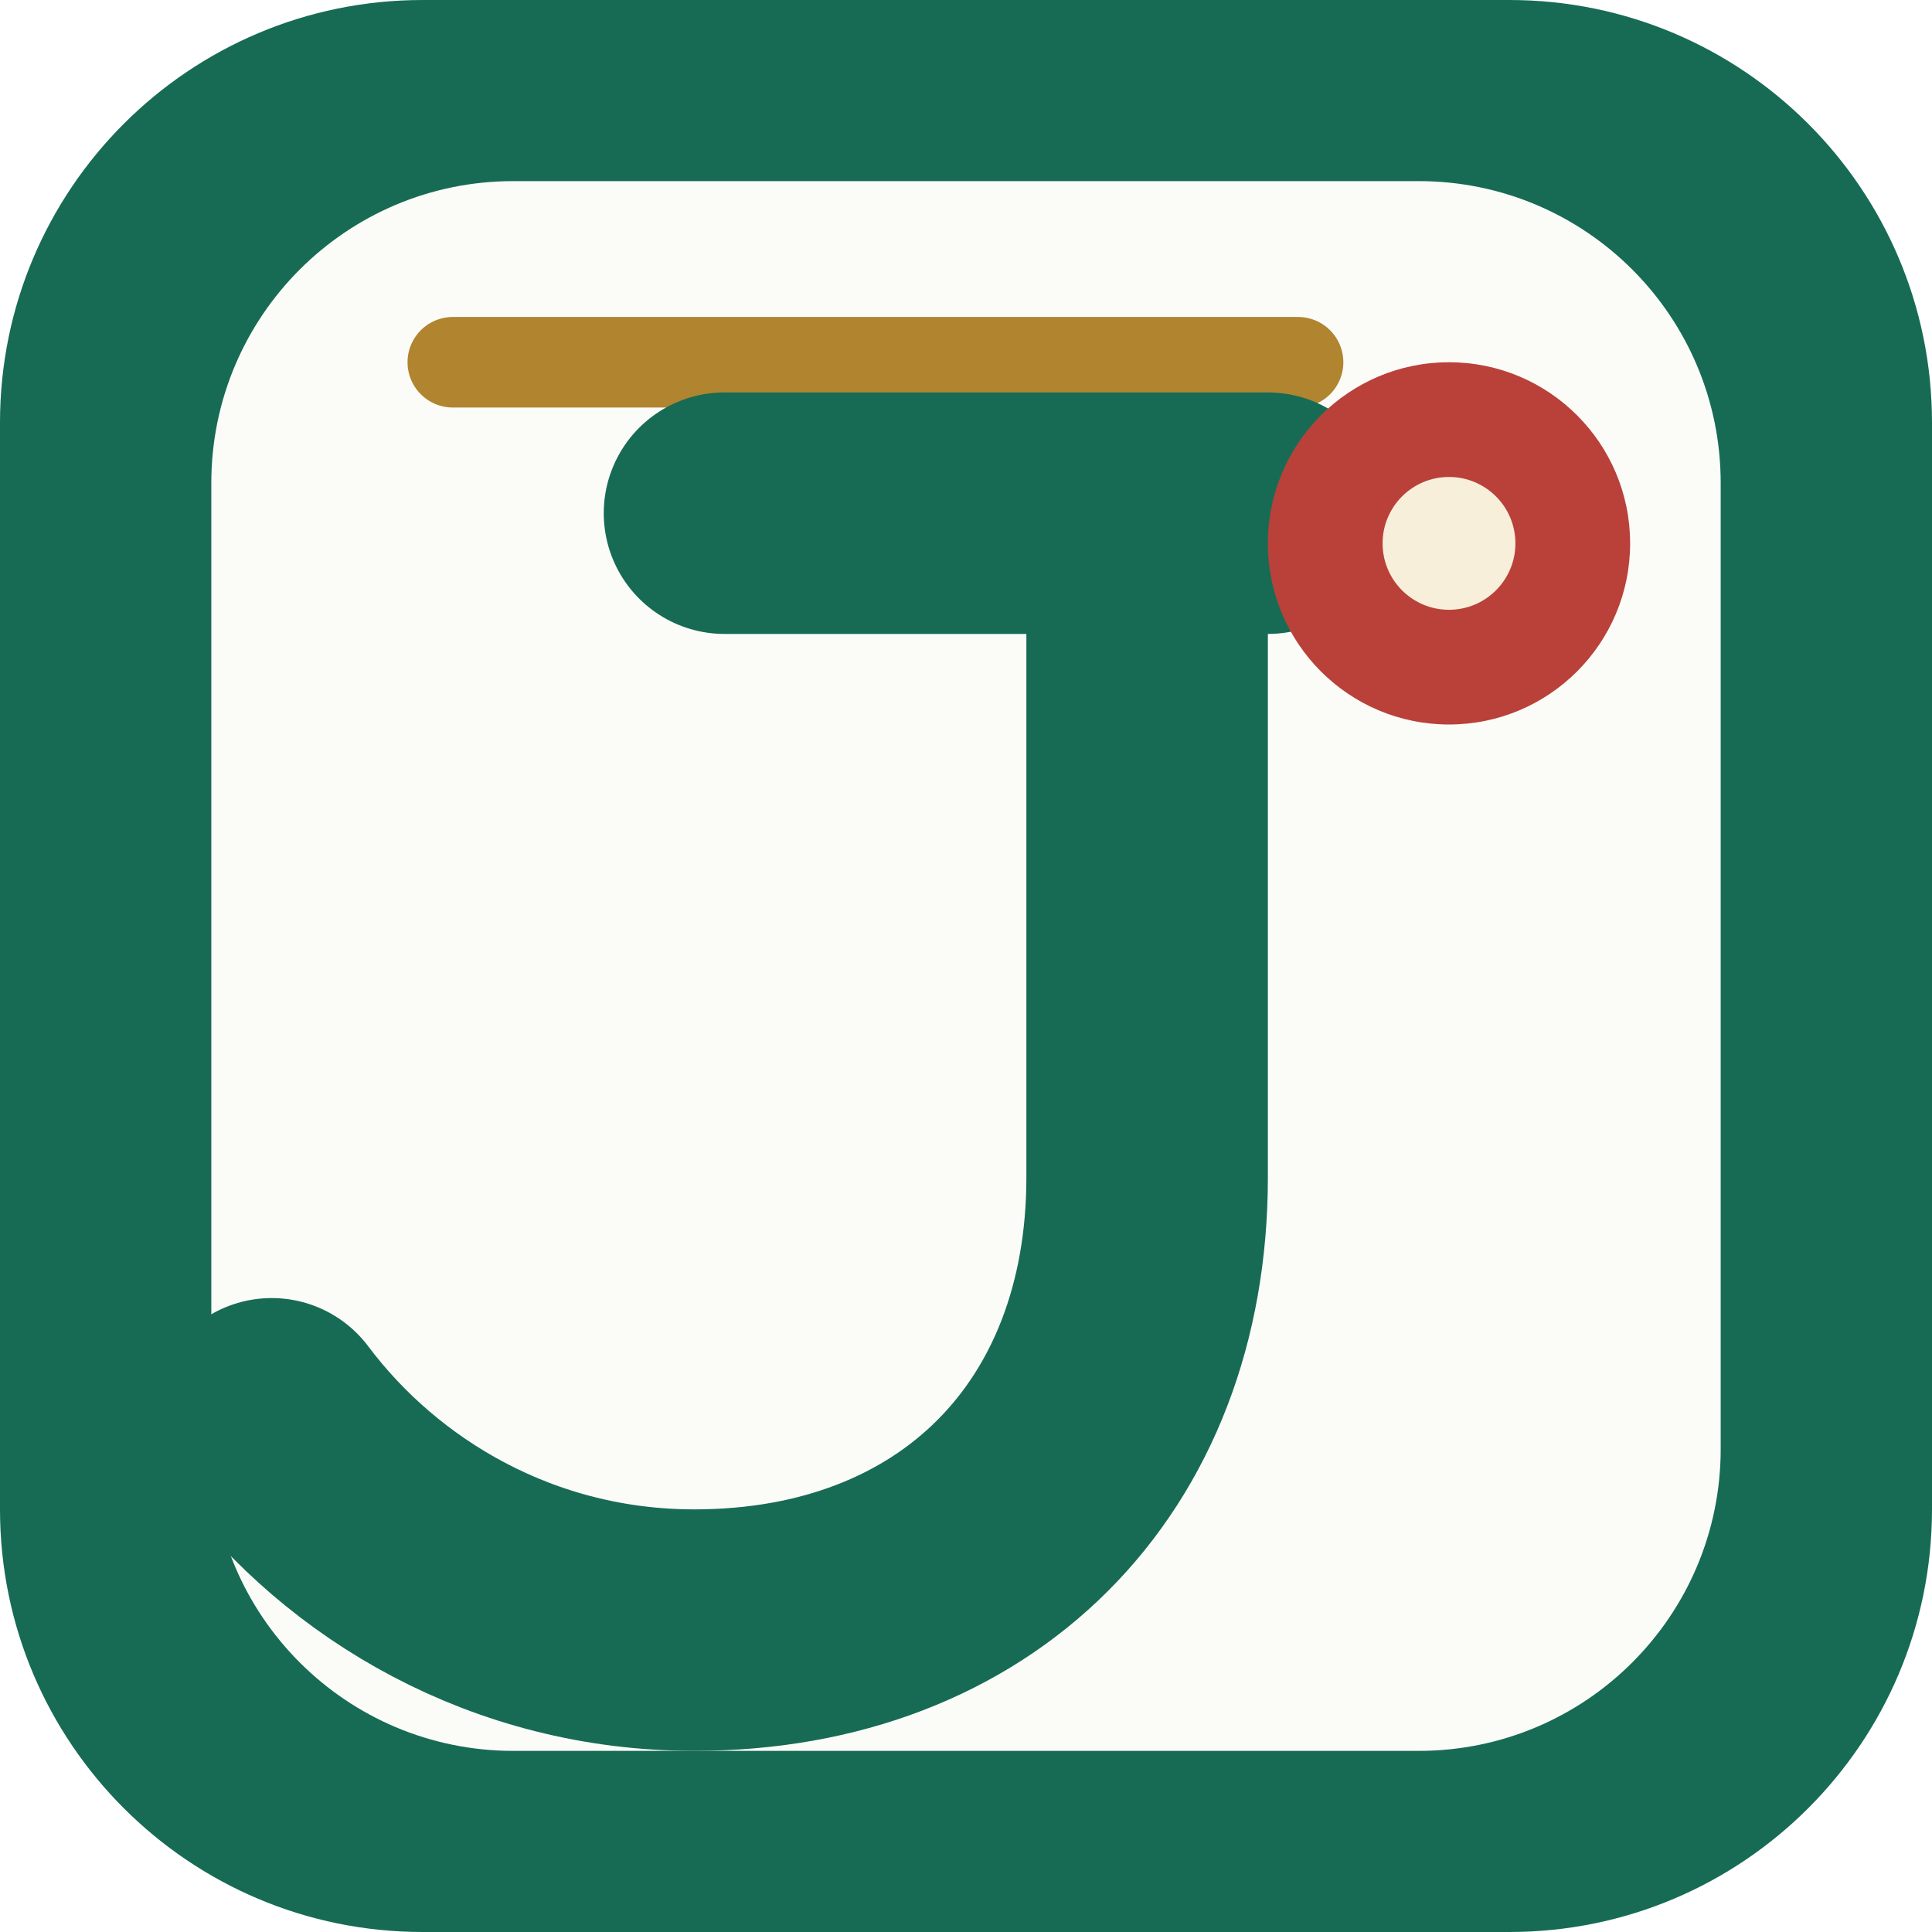
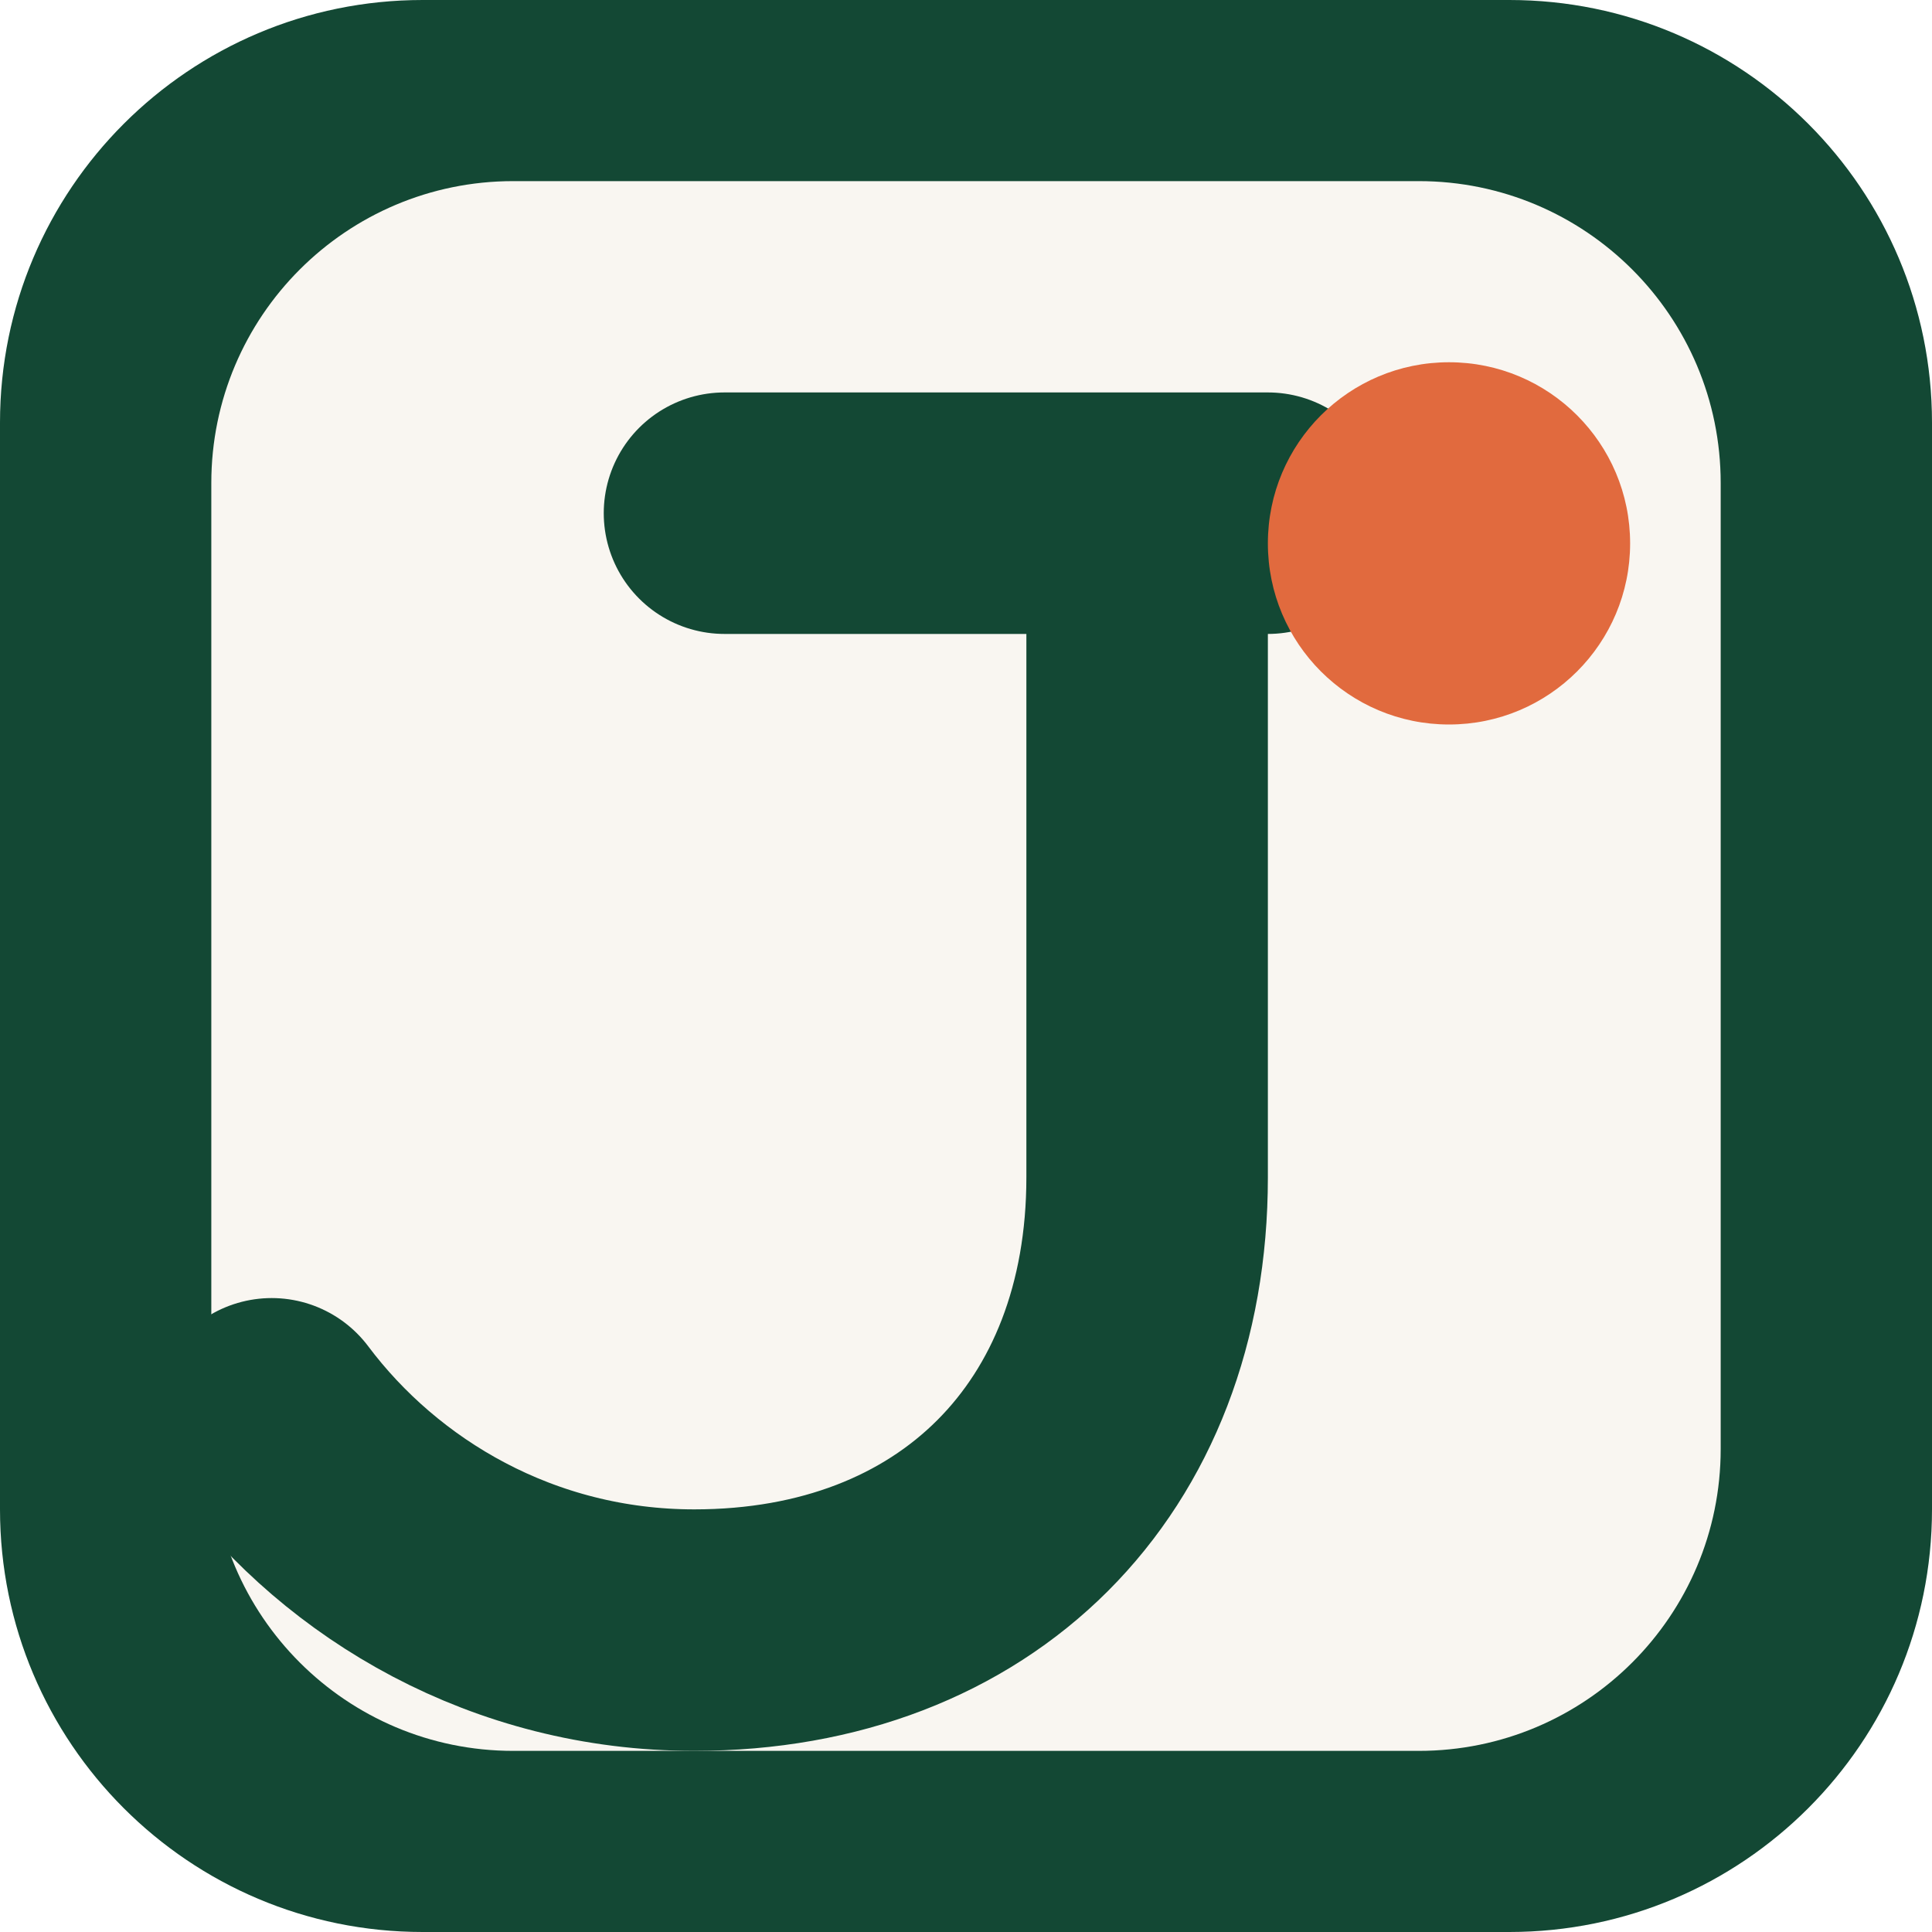
<svg xmlns="http://www.w3.org/2000/svg" viewBox="0 0 64 64" role="img" aria-label="LuckyJ favicon">
-   <rect width="64" height="64" rx="14" fill="#176b54" />
-   <rect x="7" y="6" width="50" height="52" rx="10" fill="#fbfcf8" />
-   <path d="M15 12h28" fill="none" stroke="#b1842f" stroke-width="3" stroke-linecap="round" />
-   <path d="M24 17h18M38 17v22c0 9-6 15-15 15-6 0-11-3-14-7" fill="none" stroke="#176b54" stroke-width="8" stroke-linecap="round" stroke-linejoin="round" />
-   <circle cx="48" cy="18" r="6" fill="#b9413a" />
-   <circle cx="48" cy="18" r="2.2" fill="#f7efd9" />
+   <rect width="64" height="64" rx="14" fill="#134834" />
+   <rect x="7" y="6" width="50" height="52" rx="10" fill="#f9f6f1" />
+   <path d="M24 17h18M38 17v22c0 9-6 15-15 15-6 0-11-3-14-7" fill="none" stroke="#134834" stroke-width="8" stroke-linecap="round" stroke-linejoin="round" />
+   <circle cx="48" cy="18" r="6" fill="#e16a3e" />
</svg>
